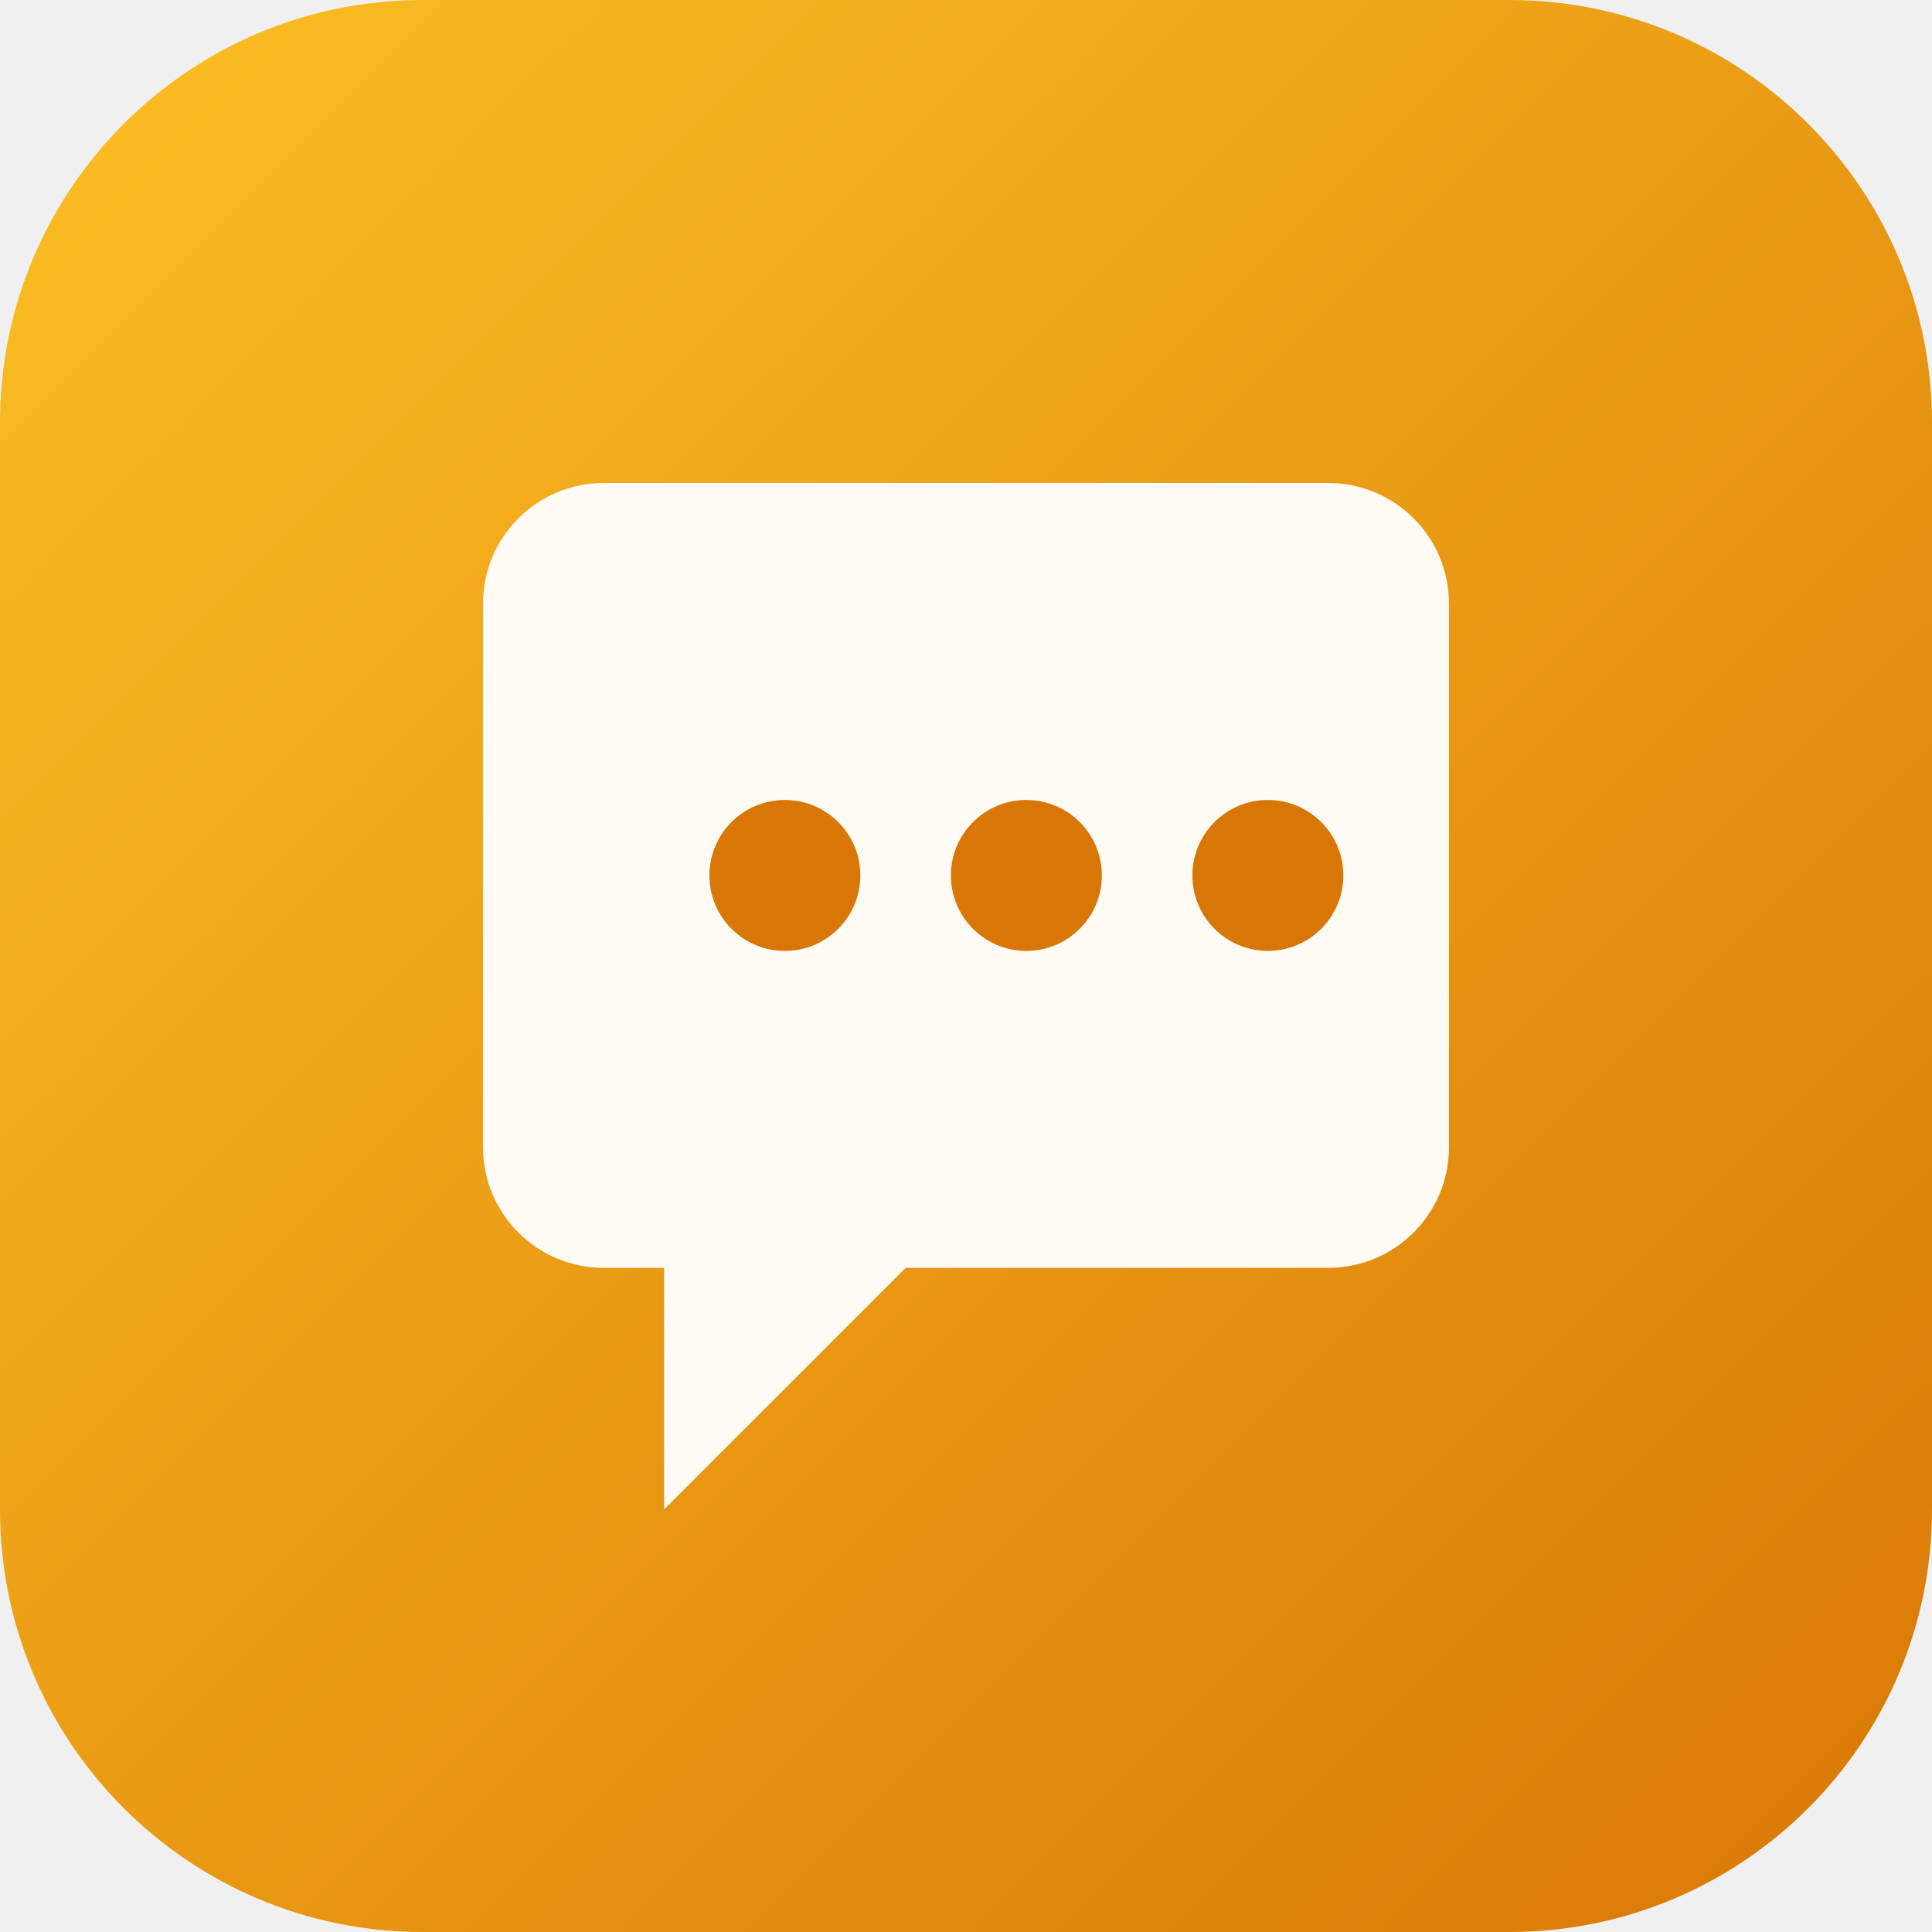
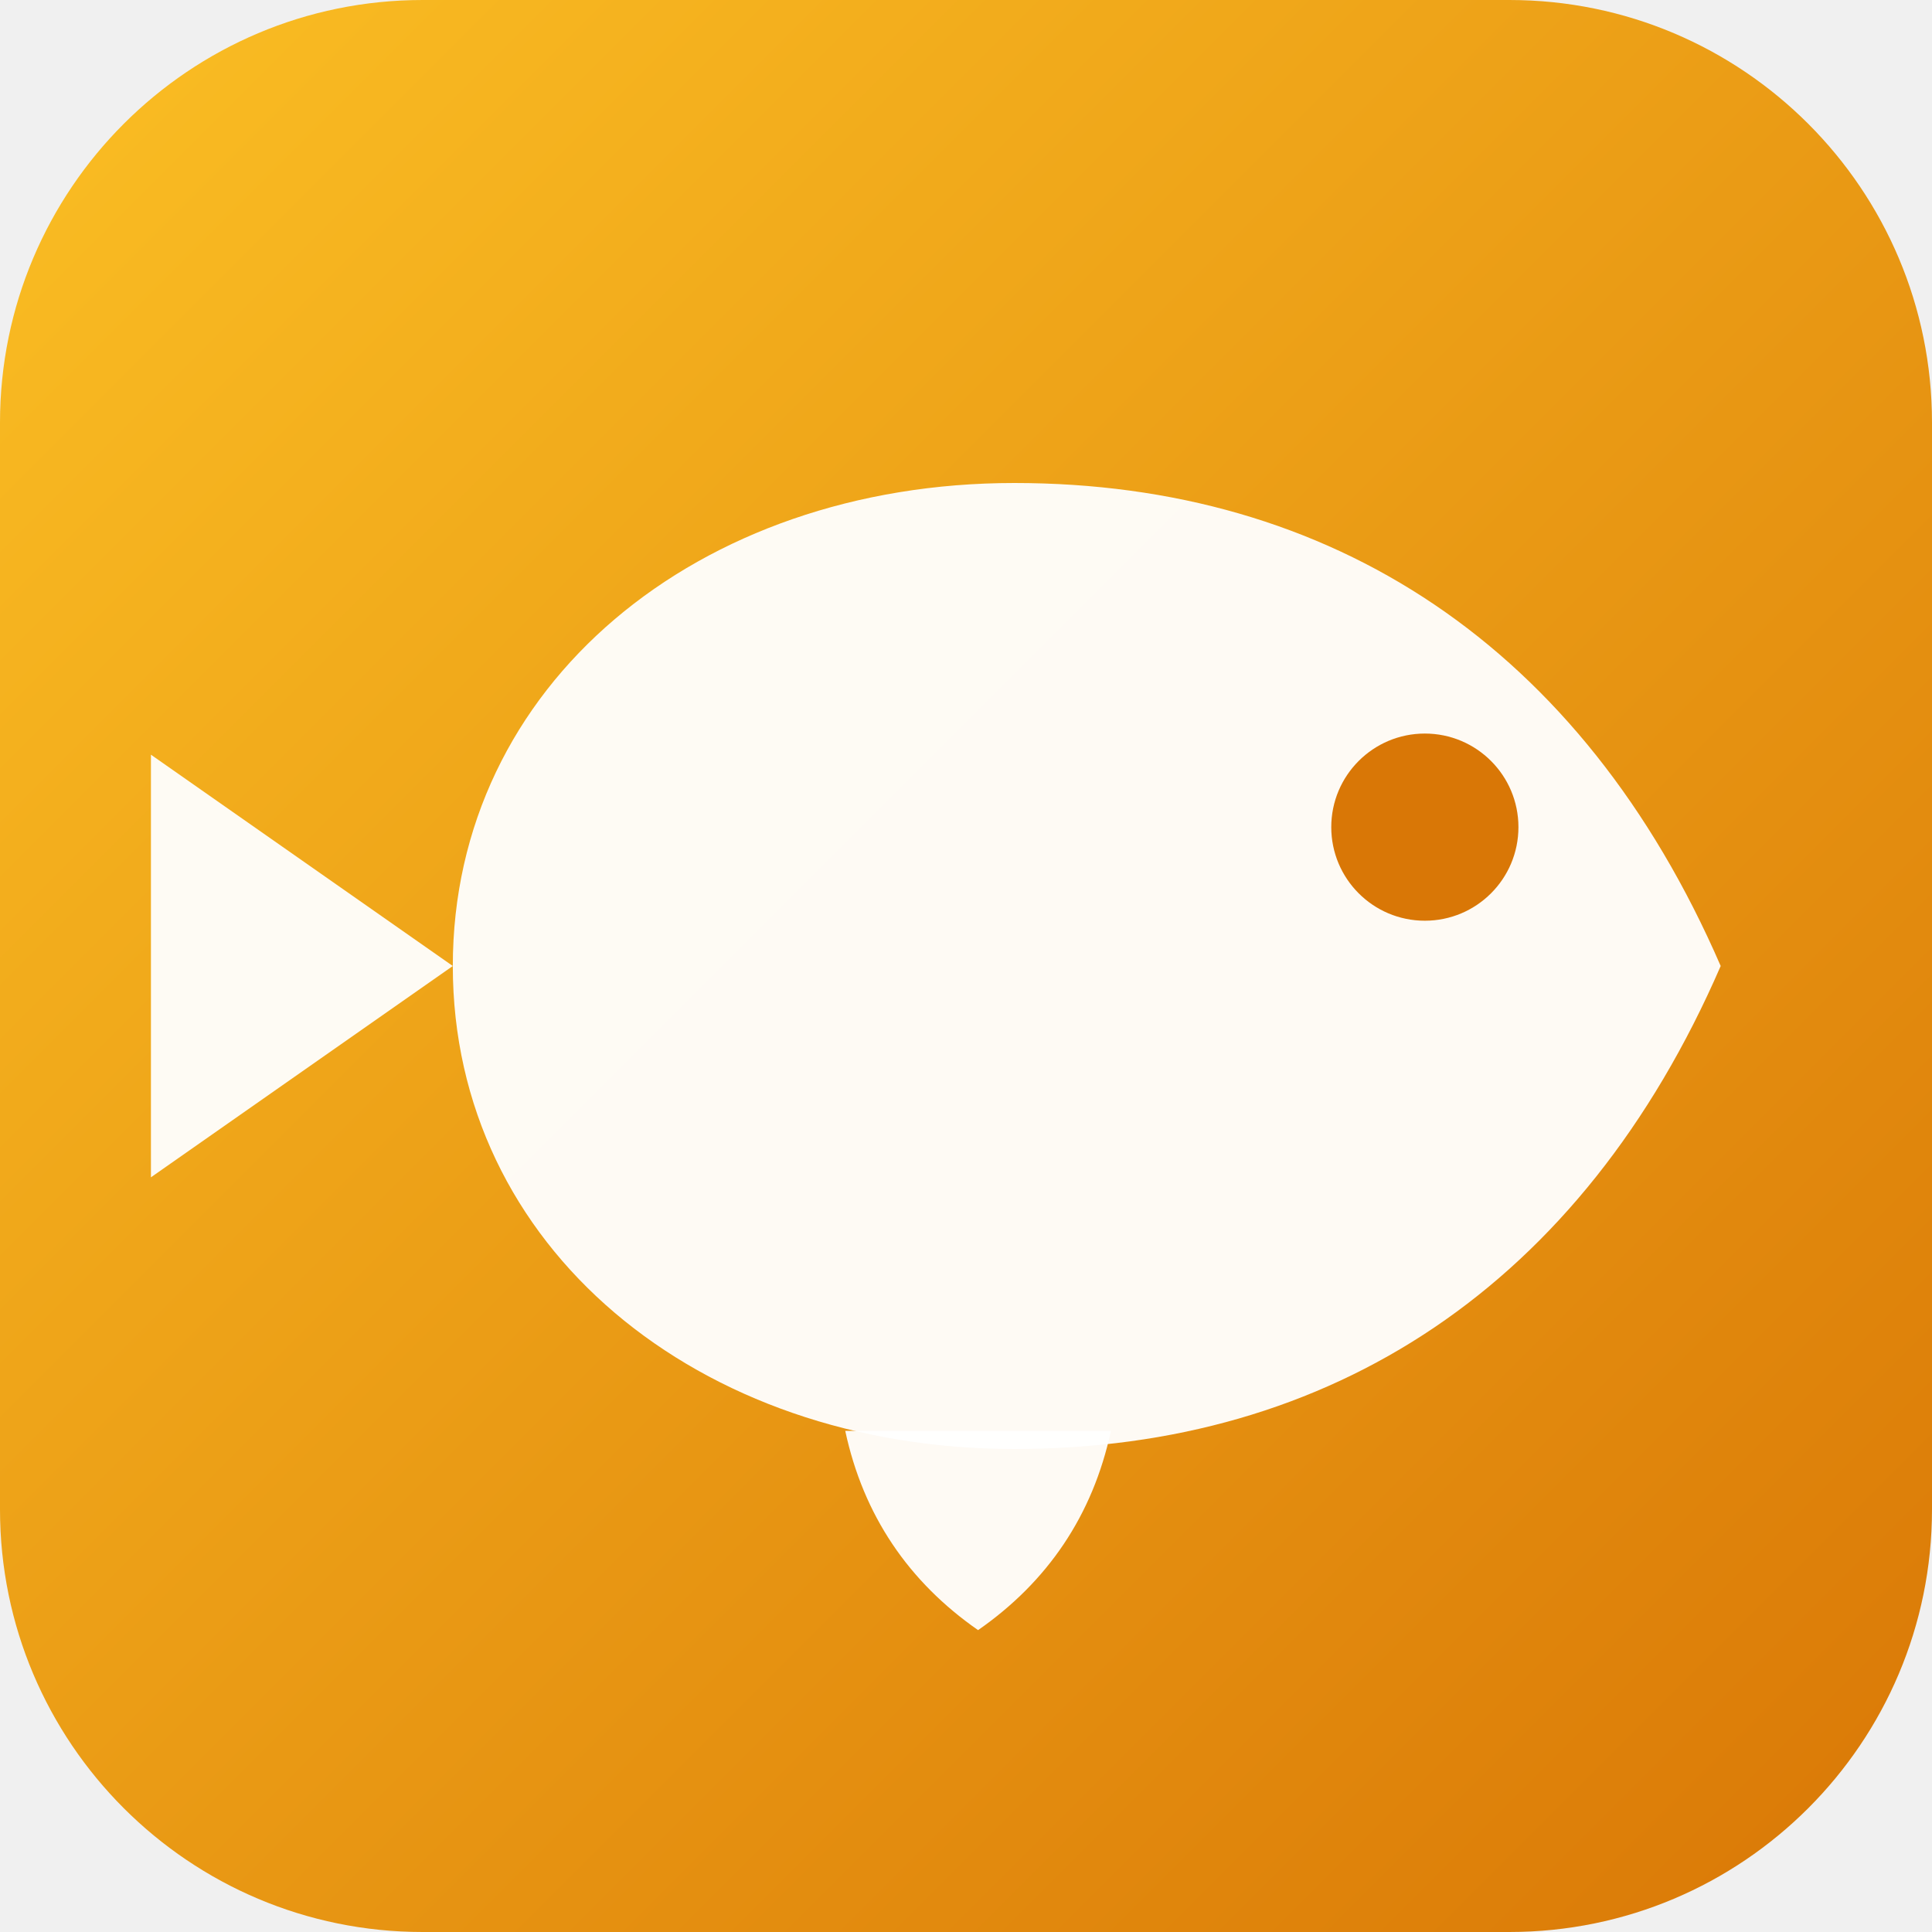
<svg xmlns="http://www.w3.org/2000/svg" viewBox="0 0 64 64" width="64" height="64">
  <defs>
    <linearGradient id="g" x1="0" y1="0" x2="1" y2="1">
      <stop offset="0" stop-color="#fbbf24" />
      <stop offset="1" stop-color="#d97706" />
    </linearGradient>
  </defs>
  <rect width="64" height="64" rx="14" fill="url(#g)" />
-   <path d="M16 20 C16 17.79 17.79 16 20 16 H44 C46.21 16 48 17.79 48 20 V38 C48 40.21 46.21 42 44 42 H30 L22 50 V42 H20 C17.79 42 16 40.21 16 38 Z" fill="white" opacity="0.95" />
-   <circle cx="26" cy="29" r="2.5" fill="#d97706" />
-   <circle cx="34" cy="29" r="2.5" fill="#d97706" />
-   <circle cx="42" cy="29" r="2.5" fill="#d97706" />
+   <path d="M15 32 L5 25 L5 39 Z" fill="white" opacity="0.95" />
+   <path d="M15 32 C15 22.7 23.1 16 33.6 16 C44.1 16 52.4 21.4 57 32 C52.4 42.6 44.1 48 33.6 48 C23.1 48 15 41.3 15 32 Z" fill="white" opacity="0.95" />
+   <path d="M28 47.4 C28.6 50.2 30.1 52.4 32.4 54 C34.7 52.4 36.2 50.2 36.8 47.4 Z" fill="white" opacity="0.95" />
+   <circle cx="47.2" cy="27.4" r="3.1" fill="#d97706" />
</svg>
